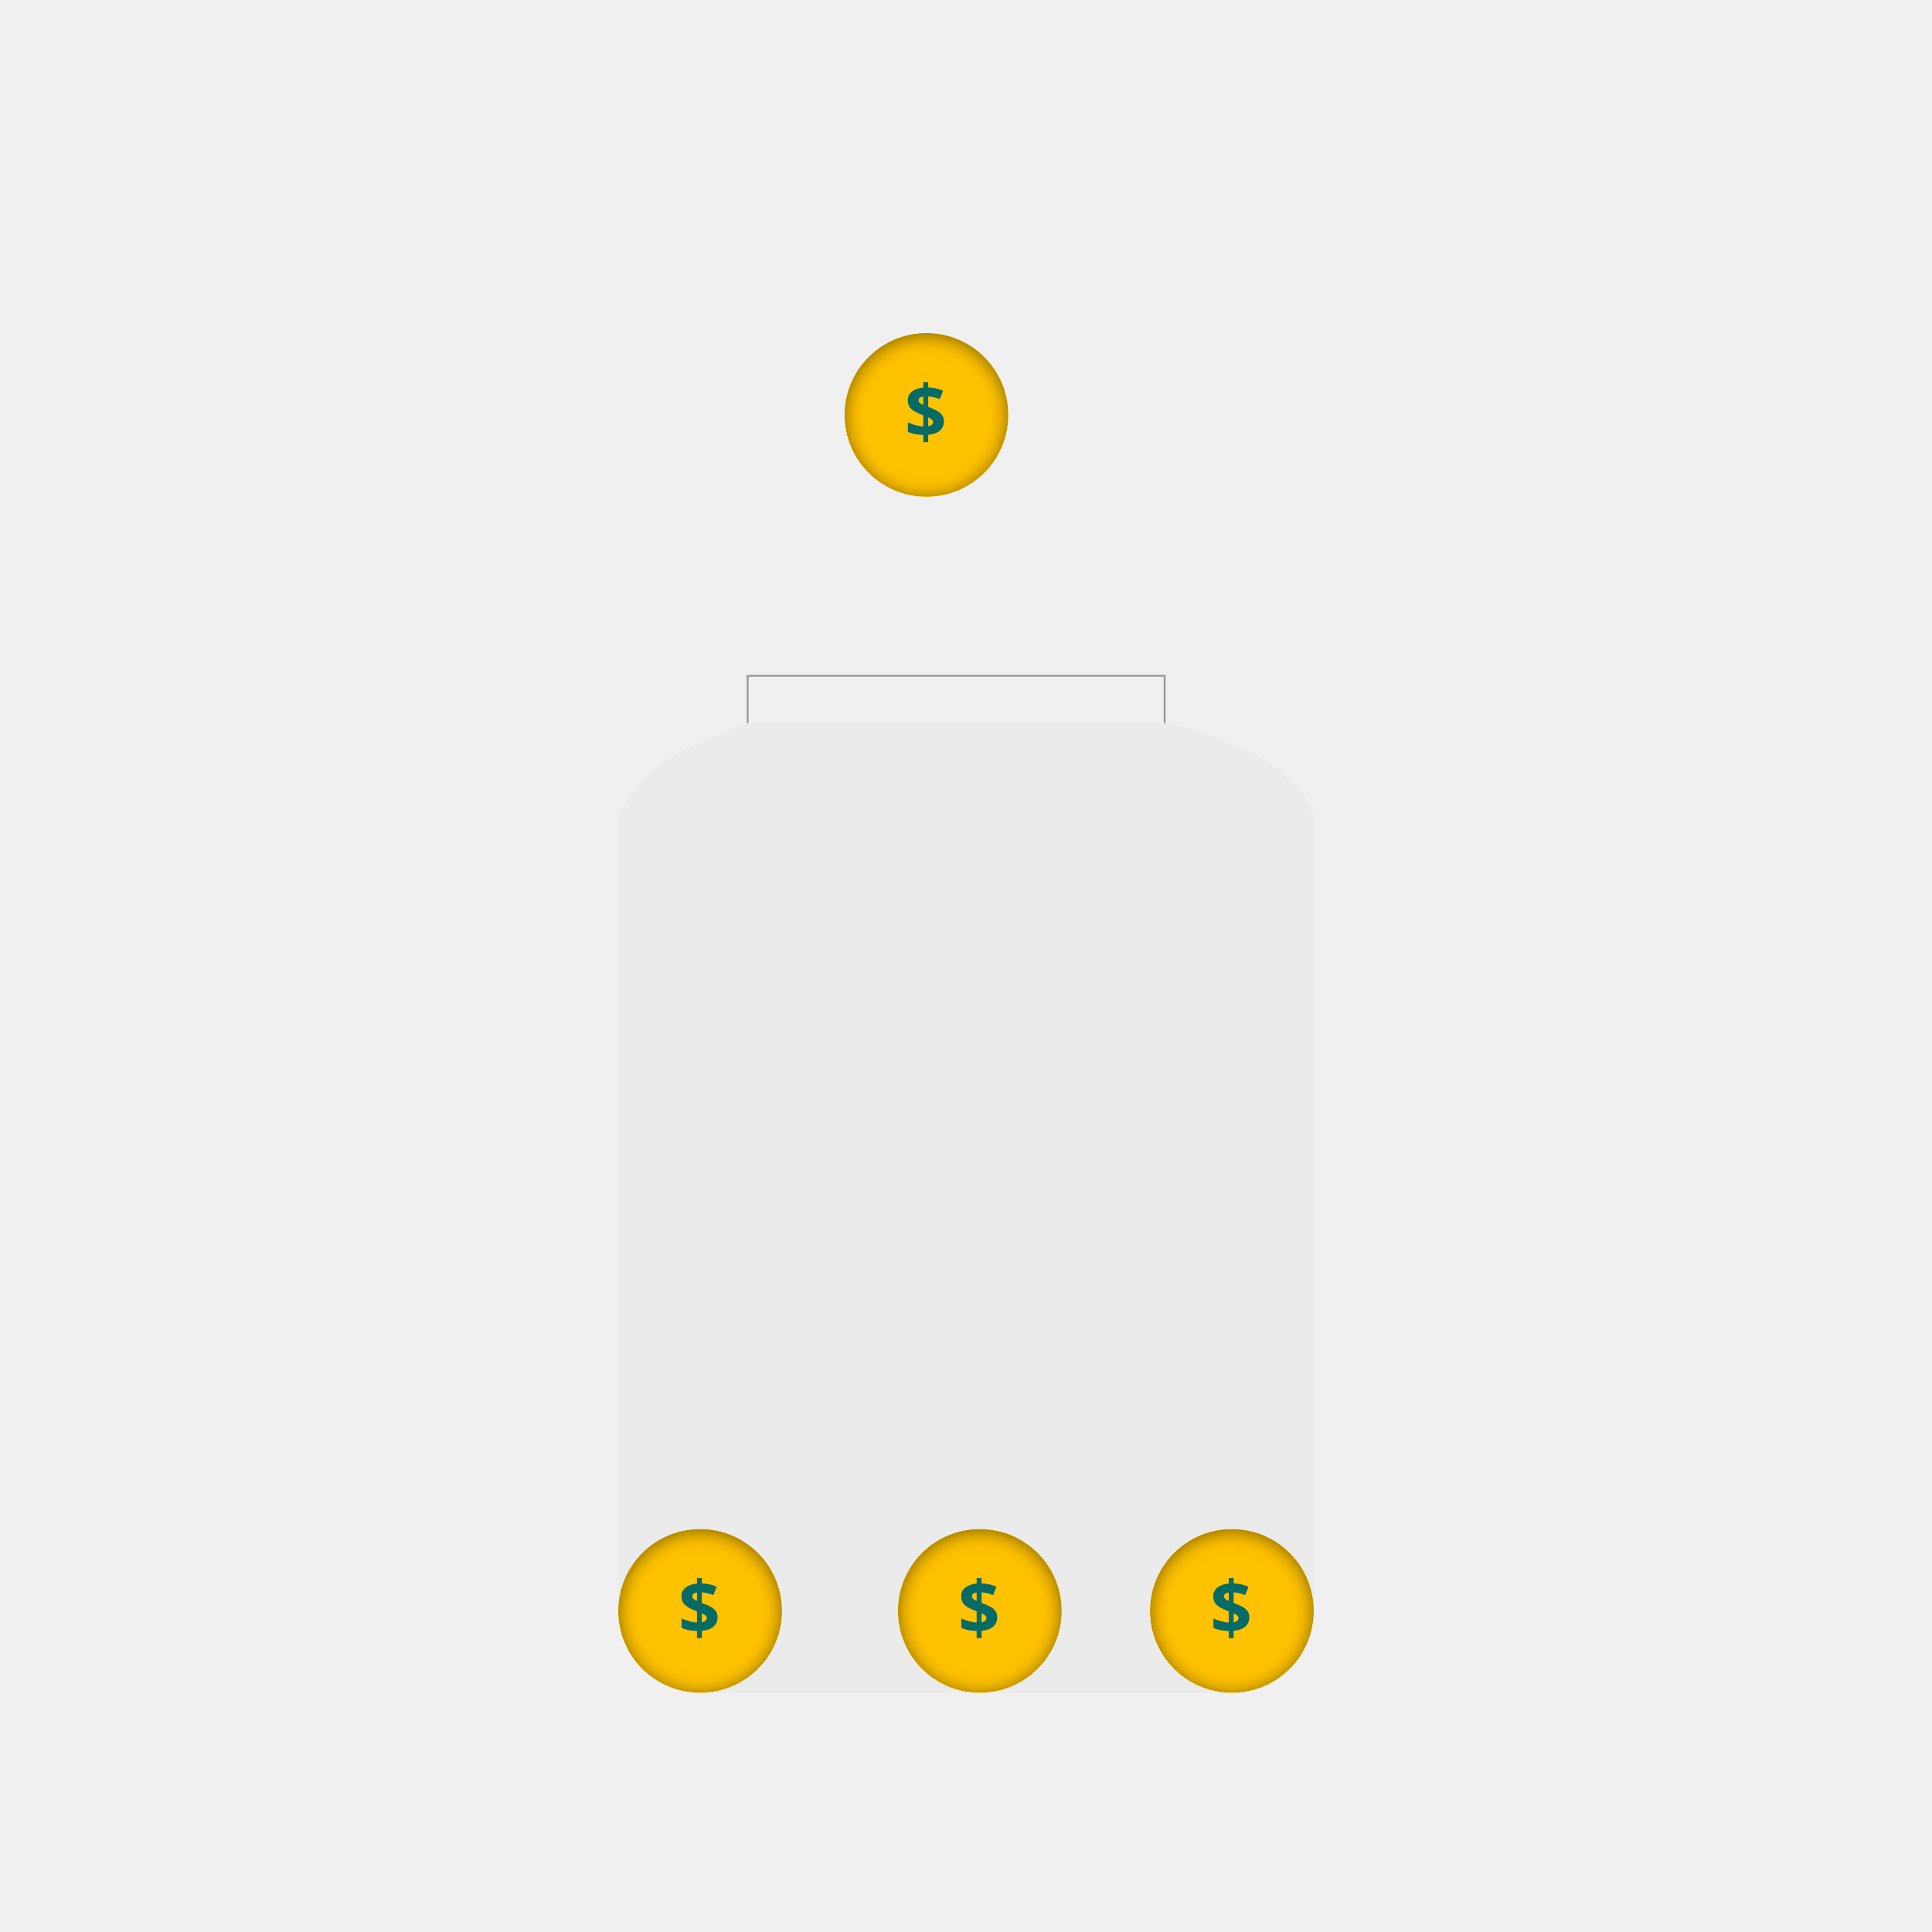
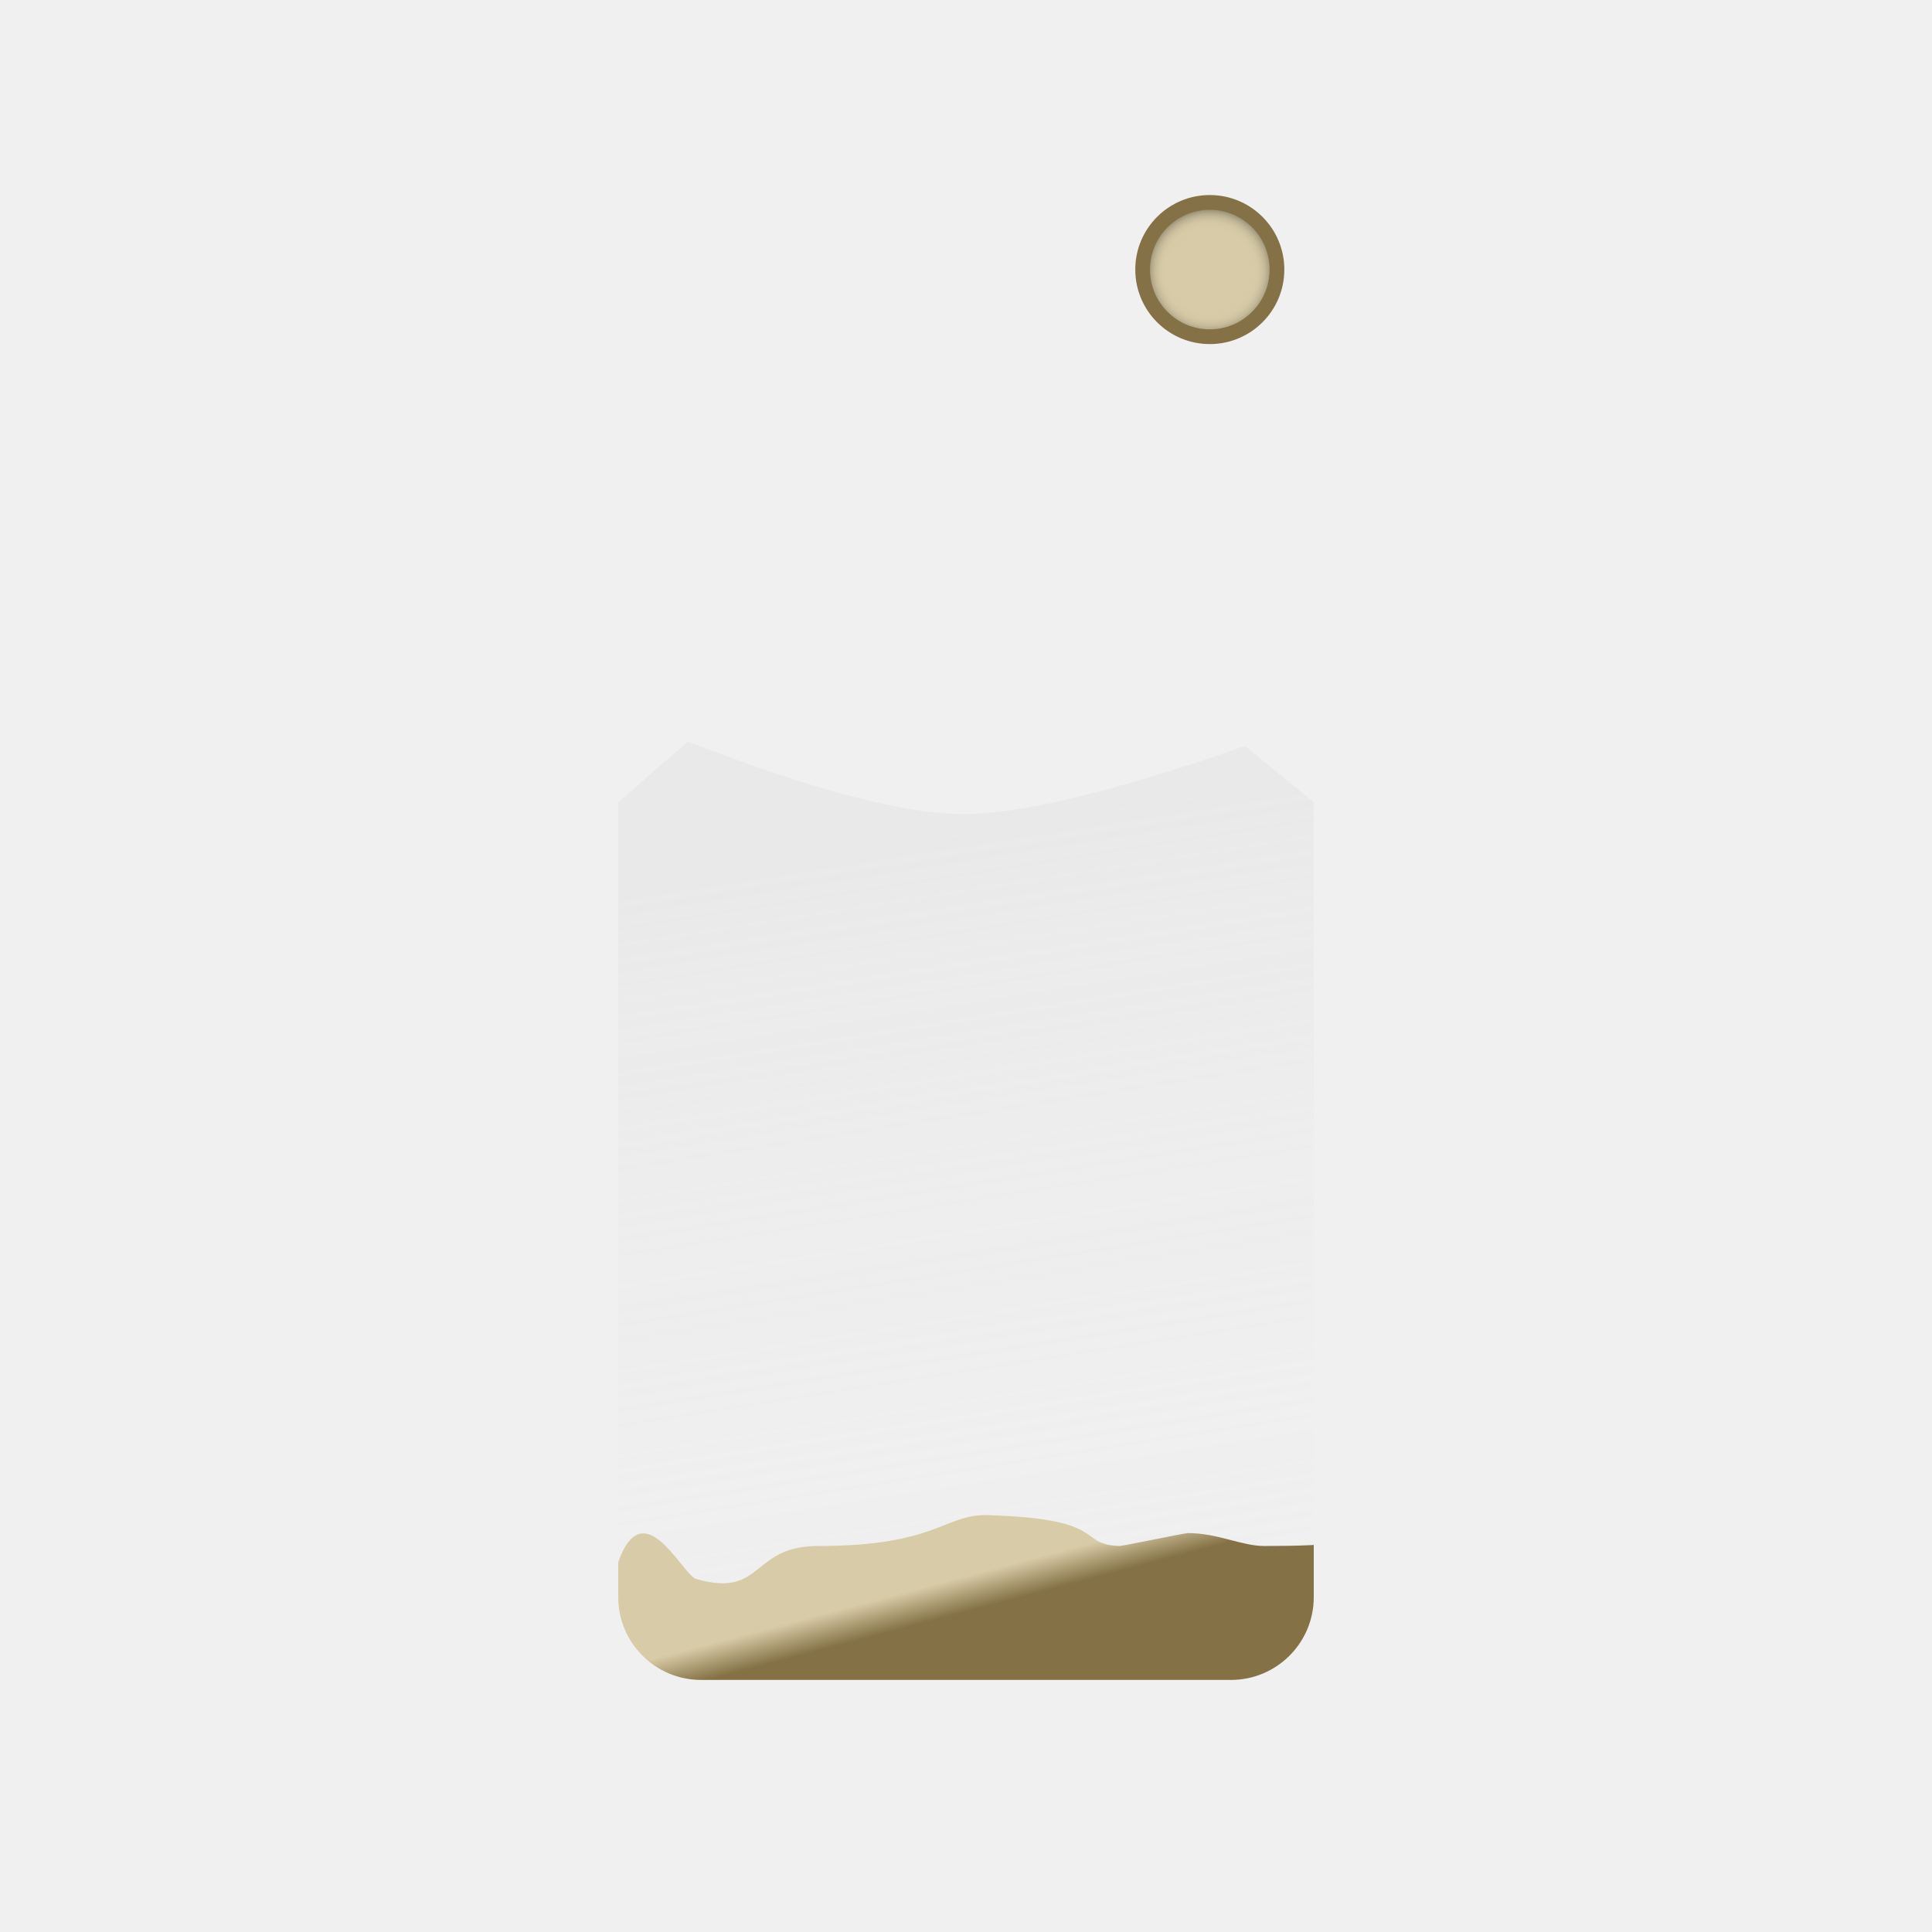
- <svg xmlns="http://www.w3.org/2000/svg" xmlns:xlink="http://www.w3.org/1999/xlink" width="500px" height="500px" viewBox="0 0 1050 1050" version="1.1">
+ <svg xmlns="http://www.w3.org/2000/svg" xmlns:xlink="http://www.w3.org/1999/xlink" width="px" height="500px" viewBox="0 0 1050 1050" version="1.1">
  <defs>
-     <circle id="path-1" cx="44.5" cy="44.5" r="44.5" />
-     <filter x="-6.2%" y="-6.2%" width="112.4%" height="112.4%" filterUnits="objectBoundingBox" id="filter-2">
+     <linearGradient x1="58.908%" y1="92.92%" x2="49.202%" y2="9.575%" id="linearGradient-1">
+       <stop stop-color="#EEEEEE" stop-opacity="0.062" offset="0%" />
+       <stop stop-color="#D8D8D8" stop-opacity="0.281" offset="100%" />
+     </linearGradient>
+     <path d="M373.793,403.016 L373.691,402.976 C441.534,429.265 491.436,442.41 523.397,442.41 C554.924,442.41 606.018,430.088 676.682,405.444 L714,436 L714,868 C714,892.853 693.853,913 669,913 L381,913 C356.147,913 336,892.853 336,868 L336,436 L373.793,403.016 Z" id="path-2" />
+     <linearGradient x1="39.903%" y1="43.606%" x2="50%" y2="52.994%" id="linearGradient-4">
+       <stop stop-color="#D8CCA8" offset="0%" />
+       <stop stop-color="#847145" offset="100%" />
+     </linearGradient>
+     <circle id="path-5" cx="657.5" cy="146.5" r="36.5" />
+     <filter x="-13.0%" y="-13.0%" width="126.0%" height="126.0%" filterUnits="objectBoundingBox" id="filter-6">
      <feGaussianBlur stdDeviation="5" in="SourceAlpha" result="shadowBlurInner1" />
      <feOffset dx="0" dy="1" in="shadowBlurInner1" result="shadowOffsetInner1" />
      <feComposite in="shadowOffsetInner1" in2="SourceAlpha" operator="arithmetic" k2="-1" k3="1" result="shadowInnerInner1" />
-       <feColorMatrix values="0 0 0 0 0   0 0 0 0 0   0 0 0 0 0  0 0 0 0.5 0" type="matrix" in="shadowInnerInner1" />
-     </filter>
-     <circle id="path-3" cx="44.5" cy="44.5" r="44.5" />
-     <filter x="-6.2%" y="-6.2%" width="112.4%" height="112.4%" filterUnits="objectBoundingBox" id="filter-4">
-       <feGaussianBlur stdDeviation="5" in="SourceAlpha" result="shadowBlurInner1" />
-       <feOffset dx="0" dy="1" in="shadowBlurInner1" result="shadowOffsetInner1" />
-       <feComposite in="shadowOffsetInner1" in2="SourceAlpha" operator="arithmetic" k2="-1" k3="1" result="shadowInnerInner1" />
-       <feColorMatrix values="0 0 0 0 0   0 0 0 0 0   0 0 0 0 0  0 0 0 0.5 0" type="matrix" in="shadowInnerInner1" />
-     </filter>
-     <circle id="path-5" cx="44.5" cy="44.5" r="44.5" />
-     <filter x="-6.2%" y="-6.2%" width="112.4%" height="112.4%" filterUnits="objectBoundingBox" id="filter-6">
-       <feGaussianBlur stdDeviation="5" in="SourceAlpha" result="shadowBlurInner1" />
-       <feOffset dx="0" dy="1" in="shadowBlurInner1" result="shadowOffsetInner1" />
-       <feComposite in="shadowOffsetInner1" in2="SourceAlpha" operator="arithmetic" k2="-1" k3="1" result="shadowInnerInner1" />
-       <feColorMatrix values="0 0 0 0 0   0 0 0 0 0   0 0 0 0 0  0 0 0 0.5 0" type="matrix" in="shadowInnerInner1" />
-     </filter>
-     <circle id="path-7" cx="44.5" cy="44.5" r="44.5" />
-     <filter x="-6.2%" y="-6.2%" width="112.4%" height="112.4%" filterUnits="objectBoundingBox" id="filter-8">
-       <feGaussianBlur stdDeviation="5" in="SourceAlpha" result="shadowBlurInner1" />
-       <feOffset dx="0" dy="1" in="shadowBlurInner1" result="shadowOffsetInner1" />
-       <feComposite in="shadowOffsetInner1" in2="SourceAlpha" operator="arithmetic" k2="-1" k3="1" result="shadowInnerInner1" />
-       <feColorMatrix values="0 0 0 0 0   0 0 0 0 0   0 0 0 0 0  0 0 0 0.5 0" type="matrix" in="shadowInnerInner1" />
+       <feColorMatrix values="0 0 0 0 0   0 0 0 0 0   0 0 0 0 0  0 0 0 1 0" type="matrix" in="shadowInnerInner1" />
    </filter>
  </defs>
  <g id="Donate-Illustration" stroke="none" stroke-width="1" fill="none" fill-rule="evenodd">
-     <path d="M336,443 L714,443 L714,875 C714,899.853 693.853,920 669,920 L381,920 C356.147,920 336,899.853 336,875 L336,443 L336,443 Z" id="Rectangle" fill-opacity="0.245" fill="#D8D8D8" />
-     <path d="M336,442.851 C343.808,429.731 351.85,420.24 360.126,414.379 C368.402,408.518 383.803,401.406 406.329,393.044 L520.893,393.044 L635.458,393.044 C657.906,398.966 675.675,406.078 688.766,414.379 C701.856,422.68 710.267,432.171 714,442.851 L336,442.851 Z" id="Path-3" fill-opacity="0.245" fill="#D8D8D8" />
-     <polyline id="Path-4" stroke="#979797" points="406.329 393.044 406.329 367.294 632.947 367.294 632.947 393.044" />
-     <g id="Group" transform="translate(625, 831)">
-       <g id="Oval">
-         <use fill="#FFC200" fill-rule="evenodd" xlink:href="#path-1" />
-         <use fill="black" fill-opacity="1" filter="url(#filter-2)" xlink:href="#path-1" />
-       </g>
-       <text id="$" font-family="Avenir-Heavy, Avenir" font-size="40" font-weight="600" fill="#066A65">
-         <tspan x="32.66" y="57">$</tspan>
-       </text>
-     </g>
-     <g id="Group-Copy" transform="translate(336, 831)">
-       <g id="Oval">
-         <use fill="#FFC200" fill-rule="evenodd" xlink:href="#path-3" />
-         <use fill="black" fill-opacity="1" filter="url(#filter-4)" xlink:href="#path-3" />
-       </g>
-       <text id="$" font-family="Avenir-Heavy, Avenir" font-size="40" font-weight="600" fill="#066A65">
-         <tspan x="32.66" y="57">$</tspan>
-       </text>
-     </g>
-     <g id="Group-Copy-2" transform="translate(488, 831)">
-       <g id="Oval">
-         <use fill="#FFC200" fill-rule="evenodd" xlink:href="#path-5" />
-         <use fill="black" fill-opacity="1" filter="url(#filter-6)" xlink:href="#path-5" />
-       </g>
-       <text id="$" font-family="Avenir-Heavy, Avenir" font-size="40" font-weight="600" fill="#066A65">
-         <tspan x="32.66" y="57">$</tspan>
-       </text>
-     </g>
-     <g id="Group-Copy-3" transform="translate(459, 181)">
-       <g id="Oval">
-         <use fill="#FFC200" fill-rule="evenodd" xlink:href="#path-7" />
-         <use fill="black" fill-opacity="1" filter="url(#filter-8)" xlink:href="#path-7" />
-       </g>
-       <text id="$" font-family="Avenir-Heavy, Avenir" font-size="40" font-weight="600" fill="#066A65">
-         <tspan x="32.66" y="57">$</tspan>
-       </text>
+     <mask id="mask-3" fill="white">
+       <use xlink:href="#path-2" />
+     </mask>
+     <use id="Combined-Shape" fill="url(#linearGradient-1)" xlink:href="#path-2" />
+     <path d="M340,840.218 C330.919,854.893 330.919,881.487 340,920 L718,920 L718,833.196 C737.868,837.877 727.539,840.218 687.013,840.218 C674.899,840.218 661.793,833.196 645.644,833.196 C643.616,833.196 610.091,840.296 608.226,840.218 C584.834,839.239 603.263,825.396 536.921,823.461 C513.076,822.766 509.649,840.218 444.52,840.218 C407.859,840.218 414.976,868.784 378.302,858.1 C371.542,856.131 353.621,818.205 340,840.218 Z" id="coins-in-jar" fill="url(#linearGradient-4)" mask="url(#mask-3)" />
+     <g id="coin">
+       <use fill="#D8CCA8" fill-rule="evenodd" xlink:href="#path-5" />
+       <use fill="black" fill-opacity="1" filter="url(#filter-6)" xlink:href="#path-5" />
+       <use stroke="#847145" stroke-width="8" xlink:href="#path-5" />
    </g>
  </g>
</svg>
